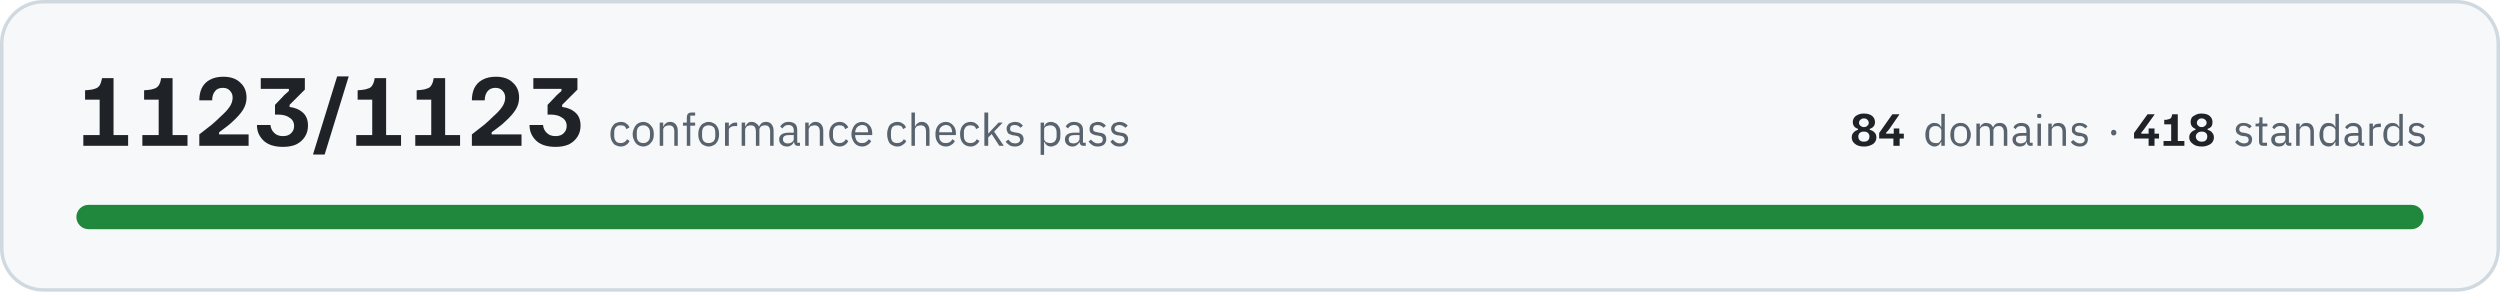
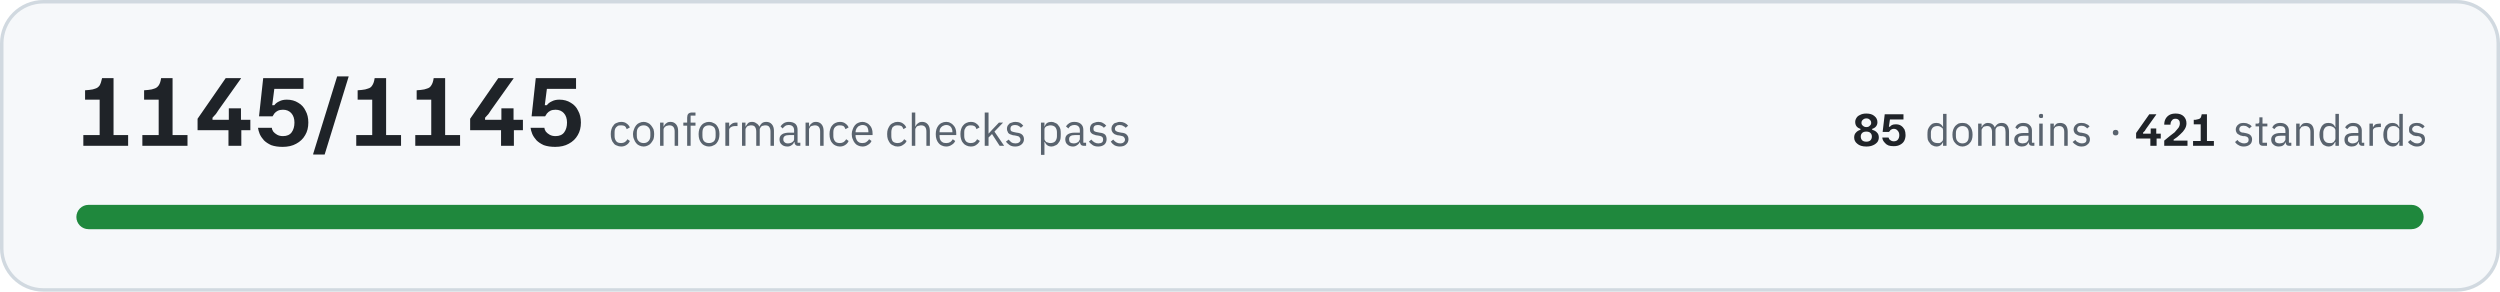
- <svg xmlns="http://www.w3.org/2000/svg" width="720" height="84" viewBox="0 0 7200 840" role="img" aria-label="All 1123 conformance checks pass, across 84 domains and 418 standards">
+ <svg xmlns="http://www.w3.org/2000/svg" width="720" height="84" viewBox="0 0 7200 840" role="img" aria-label="All 1145 conformance checks pass, across 85 domains and 421 standards">
  <rect x="5" y="5" width="7190" height="830" rx="120" fill="#f6f8fa" stroke="#d1d9e0" stroke-width="10" />
-   <path fill="#1f2328" d="M240 420L240 389L287 389L287 287L245 287L245 260L257 259Q268 258 275 255Q282 253 287 246Q291 239 294 225L327 225L327 389L369 389L369 420L240 420ZM410 420L410 389L457 389L457 287L415 287L415 260L427 259Q438 258 445 255Q452 253 457 246Q462 239 464 225L497 225L497 389L540 389L540 420L410 420ZM574 420L574 387Q594 371 610 359Q625 346 636 335Q653 320 661 308Q670 295 670 281Q670 269 662 261Q655 253 642 253Q626 253 619 263Q611 273 611 289L574 289Q574 269 581 254Q589 238 604 230Q620 221 643 221Q675 221 692 238Q710 254 710 281Q710 300 700 316Q690 332 670 350Q662 358 651 366Q641 374 631 381L631 387L716 387L716 420L574 420ZM815 423Q796 423 781 418Q767 413 758 404Q749 395 744 383Q740 372 740 360L779 360Q780 373 789 382Q798 392 815 392Q831 392 839 383Q847 375 847 363Q847 347 834 339Q822 330 800 330L792 330L792 302L814 279Q818 274 823 270Q827 266 832 262L832 256L751 256L751 225L878 225L878 258L834 302L834 308Q858 311 873 325Q887 338 887 362Q887 380 878 394Q869 408 853 416Q837 423 815 423ZM902 445L902 443L971 220L1004 220L1004 221L935 445L902 445ZM1026 420L1026 389L1072 389L1072 287L1030 287L1030 260L1042 259Q1053 258 1060 255Q1068 253 1072 246Q1077 239 1079 225L1112 225L1112 389L1155 389L1155 420L1026 420ZM1196 420L1196 389L1242 389L1242 287L1200 287L1200 260L1212 259Q1223 258 1230 255Q1238 253 1242 246Q1247 239 1249 225L1282 225L1282 389L1325 389L1325 420L1196 420ZM1359 420L1359 387Q1379 371 1395 359Q1410 346 1421 335Q1438 320 1446 308Q1455 295 1455 281Q1455 269 1447 261Q1440 253 1427 253Q1412 253 1404 263Q1396 273 1396 289L1359 289Q1359 269 1366 254Q1374 238 1389 230Q1405 221 1428 221Q1460 221 1477 238Q1495 254 1495 281Q1495 300 1485 316Q1475 332 1455 350Q1447 358 1436 366Q1426 374 1416 381L1416 387L1502 387L1502 420L1359 420ZM1600 423Q1581 423 1566 418Q1552 413 1543 404Q1534 395 1529 383Q1525 372 1525 360L1564 360Q1565 373 1574 382Q1583 392 1600 392Q1616 392 1624 383Q1632 375 1632 363Q1632 347 1619 339Q1607 330 1585 330L1577 330L1577 302L1599 279Q1603 274 1608 270Q1612 266 1617 262L1617 256L1536 256L1536 225L1663 225L1663 258L1619 302L1619 308Q1643 311 1658 325Q1672 338 1672 362Q1672 380 1663 394Q1654 408 1638 416Q1622 423 1600 423Z" />
-   <path fill="#59636e" d="M1788 422Q1781 422 1775 419Q1769 417 1766 412Q1762 408 1760 401Q1758 395 1758 386Q1758 378 1760 372Q1762 365 1766 361Q1769 356 1775 354Q1781 351 1788 351Q1798 351 1804 356Q1810 360 1813 367L1804 372Q1802 366 1798 363Q1794 361 1788 361Q1783 361 1779 362Q1776 364 1774 366Q1771 369 1770 373Q1769 376 1769 381L1769 392Q1769 401 1774 407Q1778 412 1788 412Q1800 412 1806 401L1813 406Q1810 413 1804 417Q1797 422 1788 422ZM1853 422Q1846 422 1840 419Q1835 417 1831 412Q1827 407 1825 401Q1822 395 1822 386Q1822 379 1825 372Q1827 366 1831 361Q1835 356 1840 354Q1846 351 1853 351Q1859 351 1865 354Q1870 356 1874 361Q1879 366 1881 372Q1883 379 1883 386Q1883 395 1881 401Q1879 407 1874 412Q1870 417 1865 419Q1859 422 1853 422ZM1853 412Q1861 412 1866 407Q1872 402 1872 391L1872 382Q1872 371 1866 366Q1861 361 1853 361Q1844 361 1839 366Q1834 371 1834 382L1834 391Q1834 402 1839 407Q1844 412 1853 412ZM1900 420L1900 353L1910 353L1910 364L1911 364Q1913 358 1918 355Q1922 351 1930 351Q1940 351 1946 358Q1952 365 1952 377L1952 420L1942 420L1942 379Q1942 361 1927 361Q1924 361 1921 362Q1918 362 1916 364Q1913 365 1912 368Q1910 370 1910 373L1910 420L1900 420ZM1978 362L1967 362L1967 353L1978 353L1978 339Q1978 332 1981 328Q1985 324 1992 324L2002 324L2002 333L1988 333L1988 353L2002 353L2002 362L1988 362L1988 420L1978 420L1978 362ZM2041 422Q2034 422 2029 419Q2023 417 2019 412Q2015 407 2013 401Q2011 395 2011 386Q2011 379 2013 372Q2015 366 2019 361Q2023 356 2029 354Q2034 351 2041 351Q2048 351 2053 354Q2059 356 2063 361Q2067 366 2069 372Q2071 379 2071 386Q2071 395 2069 401Q2067 407 2063 412Q2059 417 2053 419Q2048 422 2041 422ZM2041 412Q2049 412 2055 407Q2060 402 2060 391L2060 382Q2060 371 2055 366Q2049 361 2041 361Q2032 361 2027 366Q2022 371 2022 382L2022 391Q2022 402 2027 407Q2032 412 2041 412ZM2088 420L2088 353L2099 353L2099 365L2099 365Q2101 360 2106 357Q2111 353 2119 353L2123 353L2123 363L2117 363Q2108 363 2103 367Q2099 370 2099 374L2099 420L2088 420ZM2136 420L2136 353L2146 353L2146 364L2147 364Q2148 361 2150 359Q2151 357 2153 355Q2155 353 2158 352Q2161 351 2165 351Q2172 351 2177 355Q2183 358 2186 365L2186 365Q2188 360 2193 355Q2198 351 2206 351Q2217 351 2222 358Q2228 365 2228 377L2228 420L2218 420L2218 379Q2218 370 2214 365Q2211 361 2203 361Q2200 361 2197 362Q2194 362 2192 364Q2190 365 2189 368Q2187 370 2187 373L2187 420L2177 420L2177 379Q2177 370 2173 365Q2170 361 2162 361Q2159 361 2156 362Q2154 362 2151 364Q2149 365 2148 368Q2146 370 2146 373L2146 420L2136 420ZM2298 420Q2292 420 2290 417Q2287 414 2287 409L2286 409Q2284 415 2279 418Q2274 422 2267 422Q2256 422 2250 416Q2244 411 2244 401Q2244 392 2251 387Q2258 382 2273 382L2286 382L2286 375Q2286 368 2282 364Q2278 360 2270 360Q2264 360 2260 363Q2256 366 2253 370L2247 364Q2250 359 2256 355Q2262 351 2271 351Q2283 351 2290 357Q2296 363 2296 374L2296 411L2304 411L2304 420L2298 420ZM2268 413Q2272 413 2276 412Q2279 411 2281 409Q2283 408 2285 405Q2286 403 2286 400L2286 389L2272 389Q2263 389 2259 392Q2255 395 2255 400L2255 402Q2255 407 2259 410Q2262 413 2268 413ZM2319 420L2319 353L2329 353L2329 364L2330 364Q2332 358 2337 355Q2341 351 2349 351Q2359 351 2365 358Q2371 365 2371 377L2371 420L2361 420L2361 379Q2361 361 2346 361Q2343 361 2340 362Q2337 362 2334 364Q2332 365 2331 368Q2329 370 2329 373L2329 420L2319 420ZM2418 422Q2411 422 2405 419Q2400 417 2396 412Q2392 408 2390 401Q2388 395 2388 386Q2388 378 2390 372Q2392 365 2396 361Q2400 356 2405 354Q2411 351 2418 351Q2428 351 2434 356Q2440 360 2443 367L2434 372Q2432 366 2428 363Q2424 361 2418 361Q2413 361 2410 362Q2406 364 2404 366Q2401 369 2400 373Q2399 376 2399 381L2399 392Q2399 401 2404 407Q2408 412 2418 412Q2430 412 2436 401L2443 406Q2440 413 2434 417Q2427 422 2418 422ZM2483 422Q2476 422 2470 419Q2465 417 2461 412Q2457 407 2455 401Q2452 395 2452 386Q2452 379 2455 372Q2457 366 2461 361Q2465 356 2470 354Q2476 351 2483 351Q2489 351 2495 354Q2500 356 2504 361Q2508 365 2510 371Q2512 377 2512 384L2512 389L2463 389L2463 392Q2463 396 2465 400Q2466 404 2469 407Q2471 409 2475 411Q2479 412 2483 412Q2490 412 2494 409Q2499 406 2502 401L2509 406Q2506 413 2499 417Q2492 422 2483 422ZM2483 360Q2478 360 2475 362Q2471 363 2469 366Q2466 369 2465 372Q2463 376 2463 380L2463 381L2500 381L2500 380Q2500 371 2496 365Q2491 360 2483 360ZM2584 422Q2577 422 2572 419Q2566 417 2562 412Q2559 408 2557 401Q2555 395 2555 386Q2555 378 2557 372Q2559 365 2562 361Q2566 356 2572 354Q2577 351 2584 351Q2594 351 2600 356Q2607 360 2609 367L2601 372Q2599 366 2595 363Q2591 361 2584 361Q2580 361 2576 362Q2573 364 2570 366Q2568 369 2567 373Q2566 376 2566 381L2566 392Q2566 401 2570 407Q2575 412 2584 412Q2597 412 2603 401L2610 406Q2607 413 2600 417Q2594 422 2584 422ZM2625 324L2635 324L2635 364L2636 364Q2638 358 2643 355Q2647 351 2655 351Q2665 351 2671 358Q2677 365 2677 377L2677 420L2667 420L2667 379Q2667 361 2652 361Q2648 361 2646 362Q2643 362 2640 364Q2638 365 2637 368Q2635 370 2635 373L2635 420L2625 420L2625 324ZM2724 422Q2717 422 2711 419Q2706 417 2702 412Q2698 407 2696 401Q2694 395 2694 386Q2694 379 2696 372Q2698 366 2702 361Q2706 356 2711 354Q2717 351 2724 351Q2731 351 2736 354Q2741 356 2745 361Q2749 365 2751 371Q2753 377 2753 384L2753 389L2705 389L2705 392Q2705 396 2706 400Q2707 404 2710 407Q2712 409 2716 411Q2720 412 2725 412Q2731 412 2736 409Q2740 406 2743 401L2750 406Q2747 413 2740 417Q2733 422 2724 422ZM2724 360Q2720 360 2716 362Q2713 363 2710 366Q2707 369 2706 372Q2705 376 2705 380L2705 381L2742 381L2742 380Q2742 371 2737 365Q2732 360 2724 360ZM2795 422Q2788 422 2782 419Q2777 417 2773 412Q2769 408 2767 401Q2765 395 2765 386Q2765 378 2767 372Q2769 365 2773 361Q2777 356 2782 354Q2788 351 2795 351Q2805 351 2811 356Q2817 360 2820 367L2811 372Q2810 366 2805 363Q2801 361 2795 361Q2790 361 2787 362Q2783 364 2781 366Q2779 369 2777 373Q2776 376 2776 381L2776 392Q2776 401 2781 407Q2786 412 2795 412Q2808 412 2813 401L2821 406Q2817 413 2811 417Q2805 422 2795 422ZM2835 324L2846 324L2846 385L2846 385L2857 373L2876 353L2888 353L2863 379L2891 420L2878 420L2856 386L2846 396L2846 420L2835 420L2835 324ZM2923 422Q2913 422 2907 418Q2901 414 2896 408L2904 402Q2908 407 2912 410Q2917 413 2924 413Q2930 413 2934 410Q2938 407 2938 402Q2938 398 2935 395Q2933 392 2926 391L2921 390Q2916 390 2912 388Q2908 387 2905 385Q2902 383 2901 379Q2899 376 2899 371Q2899 366 2901 362Q2903 359 2906 356Q2909 354 2913 353Q2918 351 2923 351Q2931 351 2937 354Q2942 357 2946 362L2939 368Q2937 365 2933 363Q2929 360 2922 360Q2916 360 2912 363Q2909 366 2909 371Q2909 376 2912 378Q2916 380 2922 381L2927 382Q2938 383 2943 388Q2948 393 2948 401Q2948 410 2941 416Q2934 422 2923 422ZM2997 353L3007 353L3007 364L3008 364Q3010 357 3015 354Q3020 351 3027 351Q3033 351 3038 354Q3044 356 3047 361Q3051 365 3053 372Q3054 378 3054 386Q3054 395 3053 401Q3051 408 3047 412Q3044 417 3038 419Q3033 422 3027 422Q3014 422 3008 409L3007 409L3007 446L2997 446L2997 353ZM3024 412Q3033 412 3038 407Q3043 401 3043 392L3043 381Q3043 372 3038 366Q3033 361 3024 361Q3021 361 3018 362Q3014 363 3012 364Q3010 366 3008 368Q3007 371 3007 374L3007 399Q3007 402 3008 404Q3010 407 3012 409Q3014 410 3018 411Q3021 412 3024 412ZM3121 420Q3115 420 3112 417Q3110 414 3109 409L3109 409Q3106 415 3101 418Q3096 422 3089 422Q3079 422 3073 416Q3067 411 3067 401Q3067 392 3074 387Q3081 382 3095 382L3109 382L3109 375Q3109 368 3105 364Q3101 360 3093 360Q3087 360 3082 363Q3078 366 3076 370L3069 364Q3072 359 3078 355Q3084 351 3093 351Q3105 351 3112 357Q3119 363 3119 374L3119 411L3127 411L3127 420L3121 420ZM3091 413Q3095 413 3098 412Q3101 411 3104 409Q3106 408 3107 405Q3109 403 3109 400L3109 389L3095 389Q3086 389 3082 392Q3078 395 3078 400L3078 402Q3078 407 3081 410Q3085 413 3091 413ZM3162 422Q3152 422 3146 418Q3140 414 3135 408L3142 402Q3146 407 3151 410Q3156 413 3162 413Q3169 413 3173 410Q3176 407 3176 402Q3176 398 3174 395Q3171 392 3165 391L3159 390Q3155 390 3151 388Q3147 387 3144 385Q3141 383 3139 379Q3138 376 3138 371Q3138 366 3140 362Q3141 359 3145 356Q3148 354 3152 353Q3157 351 3162 351Q3170 351 3175 354Q3181 357 3185 362L3178 368Q3176 365 3172 363Q3167 360 3161 360Q3154 360 3151 363Q3148 366 3148 371Q3148 376 3151 378Q3154 380 3161 381L3166 382Q3177 383 3182 388Q3186 393 3186 401Q3186 410 3180 416Q3173 422 3162 422ZM3224 422Q3215 422 3208 418Q3202 414 3198 408L3205 402Q3209 407 3214 410Q3219 413 3225 413Q3232 413 3235 410Q3239 407 3239 402Q3239 398 3236 395Q3234 392 3227 391L3222 390Q3217 390 3213 388Q3209 387 3207 385Q3204 383 3202 379Q3200 376 3200 371Q3200 366 3202 362Q3204 359 3207 356Q3210 354 3215 353Q3219 351 3224 351Q3232 351 3238 354Q3244 357 3248 362L3241 368Q3239 365 3234 363Q3230 360 3223 360Q3217 360 3214 363Q3210 366 3210 371Q3210 376 3214 378Q3217 380 3223 381L3228 382Q3240 383 3244 388Q3249 393 3249 401Q3249 410 3242 416Q3236 422 3224 422Z" />
-   <path fill="#1f2328" d="M5368 422Q5351 422 5342 414Q5333 407 5333 396Q5333 387 5338 382Q5343 376 5351 374L5351 371Q5344 369 5340 364Q5336 359 5336 351Q5336 345 5340 339Q5343 334 5350 331Q5357 327 5368 327Q5383 327 5392 334Q5400 341 5400 352Q5400 359 5396 364Q5392 369 5385 371L5385 374Q5394 376 5399 382Q5404 387 5404 396Q5404 403 5400 409Q5396 415 5388 418Q5380 422 5368 422ZM5368 408Q5376 408 5380 404Q5384 400 5384 393Q5384 387 5380 383Q5376 379 5368 379Q5360 379 5356 383Q5352 387 5352 393Q5352 400 5356 404Q5360 408 5368 408ZM5368 366Q5375 366 5378 362Q5382 359 5382 354Q5382 348 5378 345Q5375 341 5368 341Q5362 341 5358 345Q5354 348 5354 354Q5354 359 5358 362Q5362 366 5368 366ZM5412 399L5412 383L5450 329L5470 329L5470 330L5441 372Q5439 374 5437 377Q5435 379 5432 382L5432 385L5483 385L5483 399L5412 399ZM5453 420L5453 392L5454 392L5454 370L5470 370L5470 392L5471 392L5471 420L5453 420Z" />
-   <path fill="#59636e" d="M5591 409L5590 409Q5584 422 5571 422Q5565 422 5561 419Q5556 417 5552 412Q5549 408 5547 402Q5545 396 5545 388Q5545 380 5547 374Q5549 368 5552 363Q5556 359 5561 356Q5565 354 5571 354Q5578 354 5583 357Q5588 360 5590 366L5591 366L5591 328L5601 328L5601 420L5591 420L5591 409ZM5574 412Q5578 412 5581 412Q5584 411 5586 409Q5588 407 5589 405Q5591 402 5591 399L5591 375Q5591 373 5589 370Q5588 368 5586 367Q5584 365 5581 364Q5578 363 5574 363Q5566 363 5561 368Q5556 374 5556 382L5556 393Q5556 402 5561 407Q5566 412 5574 412ZM5646 422Q5640 422 5635 419Q5629 417 5625 412Q5621 408 5619 402Q5617 396 5617 388Q5617 380 5619 374Q5621 368 5625 363Q5629 359 5635 356Q5640 354 5646 354Q5653 354 5658 356Q5664 359 5667 363Q5671 368 5673 374Q5676 380 5676 388Q5676 396 5673 402Q5671 408 5667 412Q5664 417 5658 419Q5653 422 5646 422ZM5646 413Q5655 413 5660 408Q5665 403 5665 392L5665 383Q5665 373 5660 368Q5655 363 5646 363Q5638 363 5633 368Q5628 373 5628 383L5628 392Q5628 403 5633 408Q5638 413 5646 413ZM5692 420L5692 356L5702 356L5702 366L5703 366Q5704 363 5705 361Q5706 359 5709 358Q5711 356 5713 355Q5716 354 5720 354Q5726 354 5732 357Q5737 360 5740 367L5740 367Q5742 362 5746 358Q5751 354 5760 354Q5769 354 5775 360Q5781 367 5781 379L5781 420L5771 420L5771 380Q5771 372 5767 367Q5764 363 5756 363Q5753 363 5751 364Q5748 364 5746 366Q5744 368 5743 370Q5741 372 5741 375L5741 420L5731 420L5731 380Q5731 372 5728 367Q5725 363 5717 363Q5714 363 5712 364Q5709 364 5707 366Q5705 368 5703 370Q5702 372 5702 375L5702 420L5692 420ZM5848 420Q5842 420 5840 417Q5837 414 5837 409L5836 409Q5834 416 5829 419Q5824 422 5818 422Q5807 422 5802 416Q5796 411 5796 402Q5796 393 5803 388Q5809 383 5824 383L5836 383L5836 377Q5836 370 5832 366Q5829 363 5821 363Q5815 363 5811 365Q5807 368 5805 372L5799 367Q5801 361 5807 358Q5813 354 5821 354Q5833 354 5840 360Q5846 366 5846 376L5846 411L5854 411L5854 420L5848 420ZM5819 413Q5823 413 5826 412Q5829 411 5831 410Q5834 408 5835 406Q5836 404 5836 401L5836 391L5823 391Q5814 391 5810 393Q5806 396 5806 400L5806 403Q5806 408 5810 410Q5813 413 5819 413ZM5873 340Q5870 340 5868 339Q5867 337 5867 335L5867 333Q5867 331 5868 329Q5870 328 5873 328Q5876 328 5878 329Q5879 331 5879 333L5879 335Q5879 337 5878 339Q5876 340 5873 340ZM5868 356L5878 356L5878 420L5868 420L5868 356ZM5899 420L5899 356L5909 356L5909 366L5910 366Q5912 361 5916 357Q5921 354 5928 354Q5938 354 5944 360Q5950 367 5950 379L5950 420L5940 420L5940 380Q5940 363 5925 363Q5922 363 5919 364Q5916 364 5914 366Q5912 368 5910 370Q5909 372 5909 375L5909 420L5899 420ZM5990 422Q5981 422 5974 418Q5968 415 5964 409L5971 403Q5975 408 5980 410Q5984 413 5990 413Q5997 413 6000 410Q6004 408 6004 402Q6004 399 6001 396Q5999 393 5993 392L5987 392Q5983 391 5979 390Q5975 388 5973 386Q5970 384 5968 381Q5967 378 5967 373Q5967 368 5968 365Q5970 361 5973 359Q5976 356 5981 355Q5985 354 5990 354Q5998 354 6003 357Q6008 359 6012 364L6006 370Q6003 367 5999 365Q5995 362 5989 362Q5983 362 5979 365Q5976 368 5976 372Q5976 377 5979 379Q5983 382 5989 382L5994 383Q6004 385 6009 389Q6013 394 6013 401Q6013 411 6007 416Q6001 422 5990 422Z" />
-   <path fill="#59636e" d="M6087 390Q6083 390 6082 388Q6080 386 6080 383L6080 381Q6080 378 6082 376Q6083 374 6087 374Q6091 374 6093 376Q6095 378 6095 381L6095 383Q6095 386 6093 388Q6091 390 6087 390Z" />
-   <path fill="#1f2328" d="M6146 399L6146 383L6185 329L6205 329L6205 330L6175 372Q6173 374 6171 377Q6169 379 6167 382L6167 385L6218 385L6218 399L6146 399ZM6188 420L6188 392L6188 392L6188 370L6205 370L6205 392L6205 392L6205 420L6188 420ZM6231 420L6231 406L6253 406L6253 358L6233 358L6233 345L6239 345Q6244 344 6247 343Q6251 342 6253 339Q6255 335 6256 329L6272 329L6272 406L6291 406L6291 420L6231 420ZM6341 422Q6324 422 6315 414Q6305 407 6305 396Q6305 387 6310 382Q6315 376 6323 374L6323 371Q6317 369 6313 364Q6309 359 6309 351Q6309 345 6312 339Q6316 334 6323 331Q6330 327 6340 327Q6356 327 6364 334Q6372 341 6372 352Q6372 359 6369 364Q6365 369 6358 371L6358 374Q6367 376 6371 382Q6376 387 6376 396Q6376 403 6372 409Q6368 415 6360 418Q6352 422 6341 422ZM6341 408Q6349 408 6353 404Q6357 400 6357 393Q6357 387 6353 383Q6349 379 6341 379Q6333 379 6329 383Q6324 387 6324 393Q6324 400 6329 404Q6333 408 6341 408ZM6341 366Q6347 366 6351 362Q6355 359 6355 354Q6355 348 6351 345Q6347 341 6341 341Q6334 341 6331 345Q6327 348 6327 354Q6327 359 6331 362Q6334 366 6341 366Z" />
+   <path fill="#1f2328" d="M240 420L240 389L287 389L287 287L245 287L245 260L257 259Q268 258 275 255Q282 253 287 246Q291 239 294 225L327 225L327 389L369 389L369 420L240 420ZM410 420L410 389L457 389L457 287L415 287L415 260L427 259Q438 258 445 255Q452 253 457 246Q462 239 464 225L497 225L497 389L540 389L540 420L410 420ZM569 375L569 342L650 225L694 225L694 226L630 316Q626 322 622 328Q618 333 612 339L612 345L721 345L721 375L569 375ZM658 420L658 360L659 360L659 312L694 312L694 360L695 360L695 420L658 420ZM814 423Q795 423 781 418Q768 412 760 404Q752 395 748 386Q744 376 743 368L783 368Q783 373 787 379Q791 384 798 388Q805 392 815 392Q832 392 840 381Q848 370 848 353Q848 336 839 326Q830 316 815 316Q806 316 800 319Q794 322 790 327Q787 331 785 335L746 335L758 225L874 225L874 256L790 256L784 303L790 303Q795 296 804 292Q813 287 826 287Q845 287 859 296Q873 304 880 319Q888 333 888 353Q888 374 879 389Q870 405 853 414Q837 423 814 423ZM902 445L902 443L971 220L1004 220L1004 221L935 445L902 445ZM1026 420L1026 389L1072 389L1072 287L1030 287L1030 260L1042 259Q1053 258 1060 255Q1068 253 1072 246Q1077 239 1079 225L1112 225L1112 389L1155 389L1155 420L1026 420ZM1196 420L1196 389L1242 389L1242 287L1200 287L1200 260L1212 259Q1223 258 1230 255Q1238 253 1242 246Q1247 239 1249 225L1282 225L1282 389L1325 389L1325 420L1196 420ZM1354 375L1354 342L1435 225L1479 225L1479 226L1415 316Q1411 322 1407 328Q1403 333 1397 339L1397 345L1506 345L1506 375L1354 375ZM1443 420L1443 360L1444 360L1444 312L1479 312L1479 360L1480 360L1480 420L1443 420ZM1599 423Q1580 423 1566 418Q1553 412 1545 404Q1537 395 1533 386Q1529 376 1528 368L1568 368Q1568 373 1572 379Q1576 384 1583 388Q1590 392 1600 392Q1617 392 1625 381Q1633 370 1633 353Q1633 336 1624 326Q1615 316 1600 316Q1591 316 1585 319Q1579 322 1575 327Q1572 331 1570 335L1531 335L1543 225L1659 225L1659 256L1575 256L1569 303L1575 303Q1580 296 1589 292Q1598 287 1611 287Q1630 287 1644 296Q1658 304 1665 319Q1673 333 1673 353Q1673 374 1664 389Q1655 405 1638 414Q1622 423 1599 423Z" />
+   <path fill="#59636e" d="M1789 422Q1782 422 1776 419Q1770 417 1767 412Q1763 408 1761 401Q1759 395 1759 386Q1759 378 1761 372Q1763 365 1767 361Q1770 356 1776 354Q1782 351 1789 351Q1799 351 1805 356Q1811 360 1814 367L1805 372Q1803 366 1799 363Q1795 361 1789 361Q1784 361 1780 362Q1777 364 1775 366Q1772 369 1771 373Q1770 376 1770 381L1770 392Q1770 401 1775 407Q1779 412 1789 412Q1801 412 1807 401L1814 406Q1811 413 1805 417Q1798 422 1789 422ZM1854 422Q1847 422 1841 419Q1836 417 1832 412Q1828 407 1826 401Q1823 395 1823 386Q1823 379 1826 372Q1828 366 1832 361Q1836 356 1841 354Q1847 351 1854 351Q1860 351 1866 354Q1871 356 1875 361Q1879 366 1882 372Q1884 379 1884 386Q1884 395 1882 401Q1879 407 1875 412Q1871 417 1866 419Q1860 422 1854 422ZM1854 412Q1862 412 1867 407Q1873 402 1873 391L1873 382Q1873 371 1867 366Q1862 361 1854 361Q1845 361 1840 366Q1834 371 1834 382L1834 391Q1834 402 1840 407Q1845 412 1854 412ZM1901 420L1901 353L1911 353L1911 364L1912 364Q1914 358 1919 355Q1923 351 1931 351Q1941 351 1947 358Q1953 365 1953 377L1953 420L1943 420L1943 379Q1943 361 1928 361Q1925 361 1922 362Q1919 362 1917 364Q1914 365 1913 368Q1911 370 1911 373L1911 420L1901 420ZM1979 362L1968 362L1968 353L1979 353L1979 339Q1979 332 1982 328Q1986 324 1993 324L2003 324L2003 333L1989 333L1989 353L2003 353L2003 362L1989 362L1989 420L1979 420L1979 362ZM2042 422Q2035 422 2029 419Q2024 417 2020 412Q2016 407 2014 401Q2012 395 2012 386Q2012 379 2014 372Q2016 366 2020 361Q2024 356 2029 354Q2035 351 2042 351Q2049 351 2054 354Q2060 356 2064 361Q2068 366 2070 372Q2072 379 2072 386Q2072 395 2070 401Q2068 407 2064 412Q2060 417 2054 419Q2049 422 2042 422ZM2042 412Q2050 412 2056 407Q2061 402 2061 391L2061 382Q2061 371 2056 366Q2050 361 2042 361Q2033 361 2028 366Q2023 371 2023 382L2023 391Q2023 402 2028 407Q2033 412 2042 412ZM2089 420L2089 353L2100 353L2100 365L2100 365Q2102 360 2107 357Q2112 353 2120 353L2124 353L2124 363L2118 363Q2109 363 2104 367Q2100 370 2100 374L2100 420L2089 420ZM2137 420L2137 353L2147 353L2147 364L2148 364Q2149 361 2151 359Q2152 357 2154 355Q2156 353 2159 352Q2162 351 2166 351Q2173 351 2178 355Q2184 358 2187 365L2187 365Q2189 360 2194 355Q2199 351 2207 351Q2217 351 2223 358Q2229 365 2229 377L2229 420L2219 420L2219 379Q2219 370 2215 365Q2212 361 2204 361Q2201 361 2198 362Q2195 362 2193 364Q2191 365 2190 368Q2188 370 2188 373L2188 420L2178 420L2178 379Q2178 370 2174 365Q2171 361 2163 361Q2160 361 2157 362Q2155 362 2152 364Q2150 365 2149 368Q2147 370 2147 373L2147 420L2137 420ZM2299 420Q2293 420 2291 417Q2288 414 2288 409L2287 409Q2285 415 2280 418Q2275 422 2268 422Q2257 422 2251 416Q2245 411 2245 401Q2245 392 2252 387Q2259 382 2274 382L2287 382L2287 375Q2287 368 2283 364Q2279 360 2271 360Q2265 360 2261 363Q2257 366 2254 370L2248 364Q2251 359 2257 355Q2263 351 2272 351Q2284 351 2291 357Q2297 363 2297 374L2297 411L2305 411L2305 420L2299 420ZM2269 413Q2273 413 2276 412Q2280 411 2282 409Q2284 408 2286 405Q2287 403 2287 400L2287 389L2273 389Q2264 389 2260 392Q2256 395 2256 400L2256 402Q2256 407 2260 410Q2263 413 2269 413ZM2320 420L2320 353L2330 353L2330 364L2331 364Q2333 358 2338 355Q2342 351 2350 351Q2360 351 2366 358Q2372 365 2372 377L2372 420L2362 420L2362 379Q2362 361 2347 361Q2344 361 2341 362Q2338 362 2335 364Q2333 365 2332 368Q2330 370 2330 373L2330 420L2320 420ZM2419 422Q2412 422 2406 419Q2401 417 2397 412Q2393 408 2391 401Q2389 395 2389 386Q2389 378 2391 372Q2393 365 2397 361Q2401 356 2406 354Q2412 351 2419 351Q2429 351 2435 356Q2441 360 2444 367L2435 372Q2433 366 2429 363Q2425 361 2419 361Q2414 361 2411 362Q2407 364 2405 366Q2402 369 2401 373Q2400 376 2400 381L2400 392Q2400 401 2405 407Q2409 412 2419 412Q2431 412 2437 401L2444 406Q2441 413 2435 417Q2428 422 2419 422ZM2484 422Q2477 422 2471 419Q2466 417 2462 412Q2458 407 2456 401Q2453 395 2453 386Q2453 379 2456 372Q2458 366 2462 361Q2466 356 2471 354Q2477 351 2484 351Q2490 351 2496 354Q2501 356 2505 361Q2509 365 2511 371Q2513 377 2513 384L2513 389L2464 389L2464 392Q2464 396 2466 400Q2467 404 2470 407Q2472 409 2476 411Q2480 412 2484 412Q2491 412 2495 409Q2500 406 2503 401L2510 406Q2507 413 2500 417Q2493 422 2484 422ZM2484 360Q2479 360 2476 362Q2472 363 2470 366Q2467 369 2466 372Q2464 376 2464 380L2464 381L2501 381L2501 380Q2501 371 2497 365Q2492 360 2484 360ZM2585 422Q2578 422 2573 419Q2567 417 2563 412Q2560 408 2557 401Q2555 395 2555 386Q2555 378 2557 372Q2560 365 2563 361Q2567 356 2573 354Q2578 351 2585 351Q2595 351 2601 356Q2607 360 2610 367L2602 372Q2600 366 2596 363Q2592 361 2585 361Q2581 361 2577 362Q2574 364 2571 366Q2569 369 2568 373Q2567 376 2567 381L2567 392Q2567 401 2571 407Q2576 412 2585 412Q2598 412 2604 401L2611 406Q2608 413 2601 417Q2595 422 2585 422ZM2626 324L2636 324L2636 364L2637 364Q2639 358 2644 355Q2648 351 2656 351Q2666 351 2672 358Q2678 365 2678 377L2678 420L2668 420L2668 379Q2668 361 2653 361Q2649 361 2647 362Q2644 362 2641 364Q2639 365 2638 368Q2636 370 2636 373L2636 420L2626 420L2626 324ZM2725 422Q2718 422 2712 419Q2707 417 2703 412Q2699 407 2697 401Q2695 395 2695 386Q2695 379 2697 372Q2699 366 2703 361Q2707 356 2712 354Q2718 351 2725 351Q2732 351 2737 354Q2742 356 2746 361Q2750 365 2752 371Q2754 377 2754 384L2754 389L2706 389L2706 392Q2706 396 2707 400Q2708 404 2711 407Q2713 409 2717 411Q2721 412 2726 412Q2732 412 2737 409Q2741 406 2744 401L2751 406Q2748 413 2741 417Q2734 422 2725 422ZM2725 360Q2721 360 2717 362Q2714 363 2711 366Q2708 369 2707 372Q2706 376 2706 380L2706 381L2743 381L2743 380Q2743 371 2738 365Q2733 360 2725 360ZM2796 422Q2789 422 2783 419Q2778 417 2774 412Q2770 408 2768 401Q2766 395 2766 386Q2766 378 2768 372Q2770 365 2774 361Q2778 356 2783 354Q2789 351 2796 351Q2806 351 2812 356Q2818 360 2821 367L2812 372Q2811 366 2806 363Q2802 361 2796 361Q2791 361 2788 362Q2784 364 2782 366Q2780 369 2778 373Q2777 376 2777 381L2777 392Q2777 401 2782 407Q2787 412 2796 412Q2809 412 2814 401L2822 406Q2818 413 2812 417Q2806 422 2796 422ZM2836 324L2847 324L2847 385L2847 385L2858 373L2877 353L2889 353L2864 379L2892 420L2879 420L2857 386L2847 396L2847 420L2836 420L2836 324ZM2924 422Q2914 422 2908 418Q2902 414 2897 408L2905 402Q2909 407 2913 410Q2918 413 2925 413Q2931 413 2935 410Q2939 407 2939 402Q2939 398 2936 395Q2934 392 2927 391L2922 390Q2917 390 2913 388Q2909 387 2906 385Q2903 383 2902 379Q2900 376 2900 371Q2900 366 2902 362Q2904 359 2907 356Q2910 354 2914 353Q2919 351 2924 351Q2932 351 2938 354Q2943 357 2947 362L2940 368Q2938 365 2934 363Q2930 360 2923 360Q2917 360 2913 363Q2910 366 2910 371Q2910 376 2913 378Q2917 380 2923 381L2928 382Q2939 383 2944 388Q2949 393 2949 401Q2949 410 2942 416Q2935 422 2924 422ZM2998 353L3008 353L3008 364L3009 364Q3011 357 3016 354Q3021 351 3028 351Q3034 351 3039 354Q3045 356 3048 361Q3052 365 3054 372Q3055 378 3055 386Q3055 395 3054 401Q3052 408 3048 412Q3045 417 3039 419Q3034 422 3028 422Q3015 422 3009 409L3008 409L3008 446L2998 446L2998 353ZM3025 412Q3034 412 3039 407Q3044 401 3044 392L3044 381Q3044 372 3039 366Q3034 361 3025 361Q3022 361 3019 362Q3015 363 3013 364Q3011 366 3009 368Q3008 371 3008 374L3008 399Q3008 402 3009 404Q3011 407 3013 409Q3015 410 3019 411Q3022 412 3025 412ZM3122 420Q3116 420 3113 417Q3111 414 3110 409L3110 409Q3107 415 3102 418Q3097 422 3090 422Q3080 422 3074 416Q3068 411 3068 401Q3068 392 3075 387Q3082 382 3096 382L3110 382L3110 375Q3110 368 3106 364Q3102 360 3094 360Q3088 360 3083 363Q3079 366 3077 370L3070 364Q3073 359 3079 355Q3085 351 3094 351Q3106 351 3113 357Q3120 363 3120 374L3120 411L3128 411L3128 420L3122 420ZM3092 413Q3096 413 3099 412Q3102 411 3105 409Q3107 408 3108 405Q3110 403 3110 400L3110 389L3096 389Q3087 389 3083 392Q3079 395 3079 400L3079 402Q3079 407 3082 410Q3086 413 3092 413ZM3163 422Q3153 422 3147 418Q3141 414 3136 408L3143 402Q3147 407 3152 410Q3157 413 3163 413Q3170 413 3174 410Q3177 407 3177 402Q3177 398 3175 395Q3172 392 3166 391L3160 390Q3156 390 3152 388Q3148 387 3145 385Q3142 383 3140 379Q3139 376 3139 371Q3139 366 3141 362Q3142 359 3146 356Q3149 354 3153 353Q3158 351 3163 351Q3171 351 3176 354Q3182 357 3186 362L3179 368Q3177 365 3173 363Q3168 360 3162 360Q3155 360 3152 363Q3149 366 3149 371Q3149 376 3152 378Q3155 380 3162 381L3167 382Q3178 383 3183 388Q3187 393 3187 401Q3187 410 3181 416Q3174 422 3163 422ZM3225 422Q3216 422 3209 418Q3203 414 3199 408L3206 402Q3210 407 3215 410Q3220 413 3226 413Q3233 413 3236 410Q3240 407 3240 402Q3240 398 3237 395Q3235 392 3228 391L3223 390Q3218 390 3214 388Q3210 387 3208 385Q3205 383 3203 379Q3201 376 3201 371Q3201 366 3203 362Q3205 359 3208 356Q3211 354 3216 353Q3220 351 3225 351Q3233 351 3239 354Q3245 357 3249 362L3242 368Q3240 365 3235 363Q3231 360 3224 360Q3218 360 3215 363Q3211 366 3211 371Q3211 376 3215 378Q3218 380 3224 381L3229 382Q3241 383 3245 388Q3250 393 3250 401Q3250 410 3243 416Q3237 422 3225 422Z" />
+   <path fill="#1f2328" d="M5375 422Q5358 422 5349 414Q5340 407 5340 396Q5340 387 5345 382Q5350 376 5358 374L5358 371Q5351 369 5347 364Q5343 359 5343 351Q5343 345 5347 339Q5350 334 5357 331Q5364 327 5375 327Q5390 327 5398 334Q5407 341 5407 352Q5407 359 5403 364Q5399 369 5392 371L5392 374Q5401 376 5406 382Q5411 387 5411 396Q5411 403 5407 409Q5402 415 5395 418Q5387 422 5375 422ZM5375 408Q5383 408 5387 404Q5391 400 5391 393Q5391 387 5387 383Q5383 379 5375 379Q5367 379 5363 383Q5359 387 5359 393Q5359 400 5363 404Q5367 408 5375 408ZM5375 366Q5382 366 5385 362Q5389 359 5389 354Q5389 348 5385 345Q5382 341 5375 341Q5369 341 5365 345Q5361 348 5361 354Q5361 359 5365 362Q5369 366 5375 366ZM5454 421Q5445 421 5439 419Q5432 416 5429 412Q5425 408 5423 404Q5421 399 5421 396L5439 396Q5440 398 5441 401Q5443 403 5446 405Q5450 407 5454 407Q5462 407 5466 402Q5470 397 5470 389Q5470 381 5465 376Q5461 371 5454 371Q5450 371 5447 373Q5444 374 5443 377Q5441 379 5440 380L5422 380L5428 329L5482 329L5482 344L5443 344L5440 365L5443 365Q5445 362 5449 360Q5453 358 5460 358Q5469 358 5475 362Q5481 366 5485 373Q5488 380 5488 389Q5488 398 5484 406Q5480 413 5472 417Q5465 421 5454 421Z" />
+   <path fill="#59636e" d="M5596 409L5596 409Q5590 422 5577 422Q5571 422 5566 419Q5561 417 5558 412Q5554 408 5552 402Q5551 396 5551 388Q5551 380 5552 374Q5554 368 5558 363Q5561 359 5566 356Q5571 354 5577 354Q5584 354 5588 357Q5593 360 5596 366L5596 366L5596 328L5606 328L5606 420L5596 420L5596 409ZM5580 412Q5583 412 5586 412Q5589 411 5591 409Q5594 407 5595 405Q5596 402 5596 399L5596 375Q5596 373 5595 370Q5594 368 5591 367Q5589 365 5586 364Q5583 363 5580 363Q5571 363 5566 368Q5561 374 5561 382L5561 393Q5561 402 5566 407Q5571 412 5580 412ZM5652 422Q5645 422 5640 419Q5635 417 5631 412Q5627 408 5625 402Q5623 396 5623 388Q5623 380 5625 374Q5627 368 5631 363Q5635 359 5640 356Q5645 354 5652 354Q5658 354 5664 356Q5669 359 5673 363Q5677 368 5679 374Q5681 380 5681 388Q5681 396 5679 402Q5677 408 5673 412Q5669 417 5664 419Q5658 422 5652 422ZM5652 413Q5660 413 5665 408Q5670 403 5670 392L5670 383Q5670 373 5665 368Q5660 363 5652 363Q5644 363 5639 368Q5633 373 5633 383L5633 392Q5633 403 5639 408Q5644 413 5652 413ZM5697 420L5697 356L5707 356L5707 366L5708 366Q5709 363 5710 361Q5712 359 5714 358Q5716 356 5719 355Q5722 354 5725 354Q5732 354 5737 357Q5742 360 5745 367L5745 367Q5747 362 5752 358Q5757 354 5765 354Q5775 354 5780 360Q5786 367 5786 379L5786 420L5776 420L5776 380Q5776 372 5773 367Q5769 363 5762 363Q5759 363 5756 364Q5753 364 5751 366Q5749 368 5748 370Q5747 372 5747 375L5747 420L5737 420L5737 380Q5737 372 5733 367Q5730 363 5723 363Q5720 363 5717 364Q5714 364 5712 366Q5710 368 5709 370Q5707 372 5707 375L5707 420L5697 420ZM5853 420Q5848 420 5845 417Q5843 414 5842 409L5842 409Q5840 416 5835 419Q5830 422 5823 422Q5813 422 5807 416Q5801 411 5801 402Q5801 393 5808 388Q5815 383 5829 383L5842 383L5842 377Q5842 370 5838 366Q5834 363 5826 363Q5821 363 5817 365Q5813 368 5810 372L5804 367Q5807 361 5812 358Q5818 354 5827 354Q5839 354 5845 360Q5852 366 5852 376L5852 411L5859 411L5859 420L5853 420ZM5825 413Q5828 413 5832 412Q5835 411 5837 410Q5839 408 5840 406Q5842 404 5842 401L5842 391L5828 391Q5820 391 5816 393Q5812 396 5812 400L5812 403Q5812 408 5815 410Q5819 413 5825 413ZM5878 340Q5875 340 5874 339Q5872 337 5872 335L5872 333Q5872 331 5874 329Q5875 328 5878 328Q5882 328 5883 329Q5884 331 5884 333L5884 335Q5884 337 5883 339Q5882 340 5878 340ZM5873 356L5883 356L5883 420L5873 420L5873 356ZM5905 420L5905 356L5915 356L5915 366L5915 366Q5917 361 5922 357Q5926 354 5933 354Q5943 354 5949 360Q5955 367 5955 379L5955 420L5945 420L5945 380Q5945 363 5930 363Q5927 363 5924 364Q5922 364 5919 366Q5917 368 5916 370Q5915 372 5915 375L5915 420L5905 420ZM5995 422Q5986 422 5980 418Q5974 415 5969 409L5977 403Q5980 408 5985 410Q5990 413 5996 413Q6002 413 6006 410Q6009 408 6009 402Q6009 399 6007 396Q6004 393 5998 392L5993 392Q5988 391 5985 390Q5981 388 5978 386Q5975 384 5974 381Q5972 378 5972 373Q5972 368 5974 365Q5976 361 5979 359Q5982 356 5986 355Q5990 354 5995 354Q6003 354 6008 357Q6014 359 6018 364L6011 370Q6009 367 6005 365Q6001 362 5994 362Q5988 362 5985 365Q5982 368 5982 372Q5982 377 5985 379Q5988 382 5994 382L5999 383Q6010 385 6014 389Q6019 394 6019 401Q6019 411 6012 416Q6006 422 5995 422Z" />
+   <path fill="#59636e" d="M6093 390Q6089 390 6087 388Q6085 386 6085 383L6085 381Q6085 378 6087 376Q6089 374 6093 374Q6097 374 6099 376Q6101 378 6101 381L6101 383Q6101 386 6099 388Q6097 390 6093 390Z" />
+   <path fill="#1f2328" d="M6152 399L6152 383L6190 329L6210 329L6210 330L6180 372Q6179 374 6177 377Q6175 379 6172 382L6172 385L6223 385L6223 399L6152 399ZM6193 420L6193 392L6194 392L6194 370L6210 370L6210 392L6211 392L6211 420L6193 420ZM6233 420L6233 405Q6243 397 6250 391Q6258 385 6263 381Q6270 373 6274 368Q6278 362 6278 355Q6278 349 6275 346Q6272 342 6265 342Q6258 342 6255 347Q6251 351 6251 359L6233 359Q6233 349 6237 342Q6241 335 6248 331Q6255 327 6266 327Q6281 327 6289 335Q6297 343 6297 355Q6297 364 6292 372Q6288 379 6279 387Q6275 391 6270 395Q6265 399 6260 402L6260 405L6300 405L6300 420L6233 420ZM6316 420L6316 406L6338 406L6338 358L6318 358L6318 345L6323 345Q6329 344 6332 343Q6336 342 6338 339Q6340 335 6341 329L6356 329L6356 406L6376 406L6376 420L6316 420Z" />
  <path fill="#59636e" d="M6462 422Q6453 422 6447 418Q6441 415 6437 409L6444 403Q6447 408 6452 410Q6457 413 6463 413Q6469 413 6473 410Q6476 408 6476 402Q6476 399 6474 396Q6471 393 6465 392L6460 392Q6455 391 6452 390Q6448 388 6445 386Q6442 384 6441 381Q6439 378 6439 373Q6439 368 6441 365Q6443 361 6446 359Q6449 356 6453 355Q6457 354 6462 354Q6470 354 6475 357Q6481 359 6485 364L6478 370Q6476 367 6472 365Q6468 362 6461 362Q6455 362 6452 365Q6449 368 6449 372Q6449 377 6452 379Q6455 382 6461 382L6466 383Q6477 385 6481 389Q6486 394 6486 401Q6486 411 6480 416Q6473 422 6462 422ZM6517 420Q6512 420 6509 417Q6506 414 6506 409L6506 364L6496 364L6496 356L6502 356Q6505 356 6506 354Q6507 353 6507 350L6507 338L6516 338L6516 356L6530 356L6530 364L6516 364L6516 411L6529 411L6529 420L6517 420ZM6593 420Q6588 420 6585 417Q6583 414 6582 409L6582 409Q6580 416 6575 419Q6570 422 6563 422Q6553 422 6547 416Q6541 411 6541 402Q6541 393 6548 388Q6555 383 6569 383L6582 383L6582 377Q6582 370 6578 366Q6574 363 6566 363Q6561 363 6557 365Q6553 368 6550 372L6544 367Q6547 361 6552 358Q6558 354 6567 354Q6579 354 6585 360Q6592 366 6592 376L6592 411L6599 411L6599 420L6593 420ZM6565 413Q6568 413 6572 412Q6575 411 6577 410Q6579 408 6580 406Q6582 404 6582 401L6582 391L6568 391Q6560 391 6556 393Q6552 396 6552 400L6552 403Q6552 408 6555 410Q6559 413 6565 413ZM6613 420L6613 356L6623 356L6623 366L6624 366Q6626 361 6631 357Q6635 354 6642 354Q6652 354 6658 360Q6664 367 6664 379L6664 420L6654 420L6654 380Q6654 363 6639 363Q6636 363 6633 364Q6630 364 6628 366Q6626 368 6625 370Q6623 372 6623 375L6623 420L6613 420ZM6726 409L6725 409Q6719 422 6706 422Q6700 422 6695 419Q6690 417 6687 412Q6684 408 6682 402Q6680 396 6680 388Q6680 380 6682 374Q6684 368 6687 363Q6690 359 6695 356Q6700 354 6706 354Q6713 354 6718 357Q6723 360 6725 366L6726 366L6726 328L6736 328L6736 420L6726 420L6726 409ZM6709 412Q6712 412 6715 412Q6718 411 6721 409Q6723 407 6724 405Q6726 402 6726 399L6726 375Q6726 373 6724 370Q6723 368 6721 367Q6718 365 6715 364Q6712 363 6709 363Q6700 363 6696 368Q6691 374 6691 382L6691 393Q6691 402 6696 407Q6700 412 6709 412ZM6804 420Q6798 420 6796 417Q6793 414 6793 409L6792 409Q6790 416 6785 419Q6780 422 6773 422Q6763 422 6757 416Q6752 411 6752 402Q6752 393 6758 388Q6765 383 6779 383L6792 383L6792 377Q6792 370 6788 366Q6784 363 6777 363Q6771 363 6767 365Q6763 368 6760 372L6754 367Q6757 361 6763 358Q6768 354 6777 354Q6789 354 6795 360Q6802 366 6802 376L6802 411L6809 411L6809 420L6804 420ZM6775 413Q6779 413 6782 412Q6785 411 6787 410Q6789 408 6791 406Q6792 404 6792 401L6792 391L6779 391Q6770 391 6766 393Q6762 396 6762 400L6762 403Q6762 408 6766 410Q6769 413 6775 413ZM6824 420L6824 356L6834 356L6834 367L6834 367Q6836 363 6840 359Q6845 356 6853 356L6857 356L6857 366L6851 366Q6843 366 6838 369Q6834 372 6834 376L6834 420L6824 420ZM6910 409L6909 409Q6904 422 6891 422Q6885 422 6880 419Q6875 417 6871 412Q6868 408 6866 402Q6864 396 6864 388Q6864 380 6866 374Q6868 368 6871 363Q6875 359 6880 356Q6885 354 6891 354Q6897 354 6902 357Q6907 360 6909 366L6910 366L6910 328L6920 328L6920 420L6910 420L6910 409ZM6893 412Q6897 412 6900 412Q6903 411 6905 409Q6907 407 6909 405Q6910 402 6910 399L6910 375Q6910 373 6909 370Q6907 368 6905 367Q6903 365 6900 364Q6897 363 6893 363Q6885 363 6880 368Q6875 374 6875 382L6875 393Q6875 402 6880 407Q6885 412 6893 412ZM6961 422Q6952 422 6946 418Q6939 415 6935 409L6942 403Q6946 408 6951 410Q6955 413 6961 413Q6968 413 6971 410Q6975 408 6975 402Q6975 399 6972 396Q6970 393 6964 392L6958 392Q6954 391 6950 390Q6947 388 6944 386Q6941 384 6939 381Q6938 378 6938 373Q6938 368 6939 365Q6941 361 6944 359Q6947 356 6952 355Q6956 354 6961 354Q6969 354 6974 357Q6979 359 6983 364L6977 370Q6974 367 6970 365Q6966 362 6960 362Q6954 362 6951 365Q6947 368 6947 372Q6947 377 6951 379Q6954 382 6960 382L6965 383Q6976 385 6980 389Q6984 394 6984 401Q6984 411 6978 416Q6972 422 6961 422Z" />
  <clipPath id="bar">
    <rect x="220" y="590" width="6760" height="70" rx="35" />
  </clipPath>
  <g clip-path="url(#bar)">
    <rect x="220" y="590" width="6760" height="70" fill="#e6eaef" />
    <rect x="220" y="590" width="6760" height="70" fill="#1f883d" />
  </g>
</svg>
